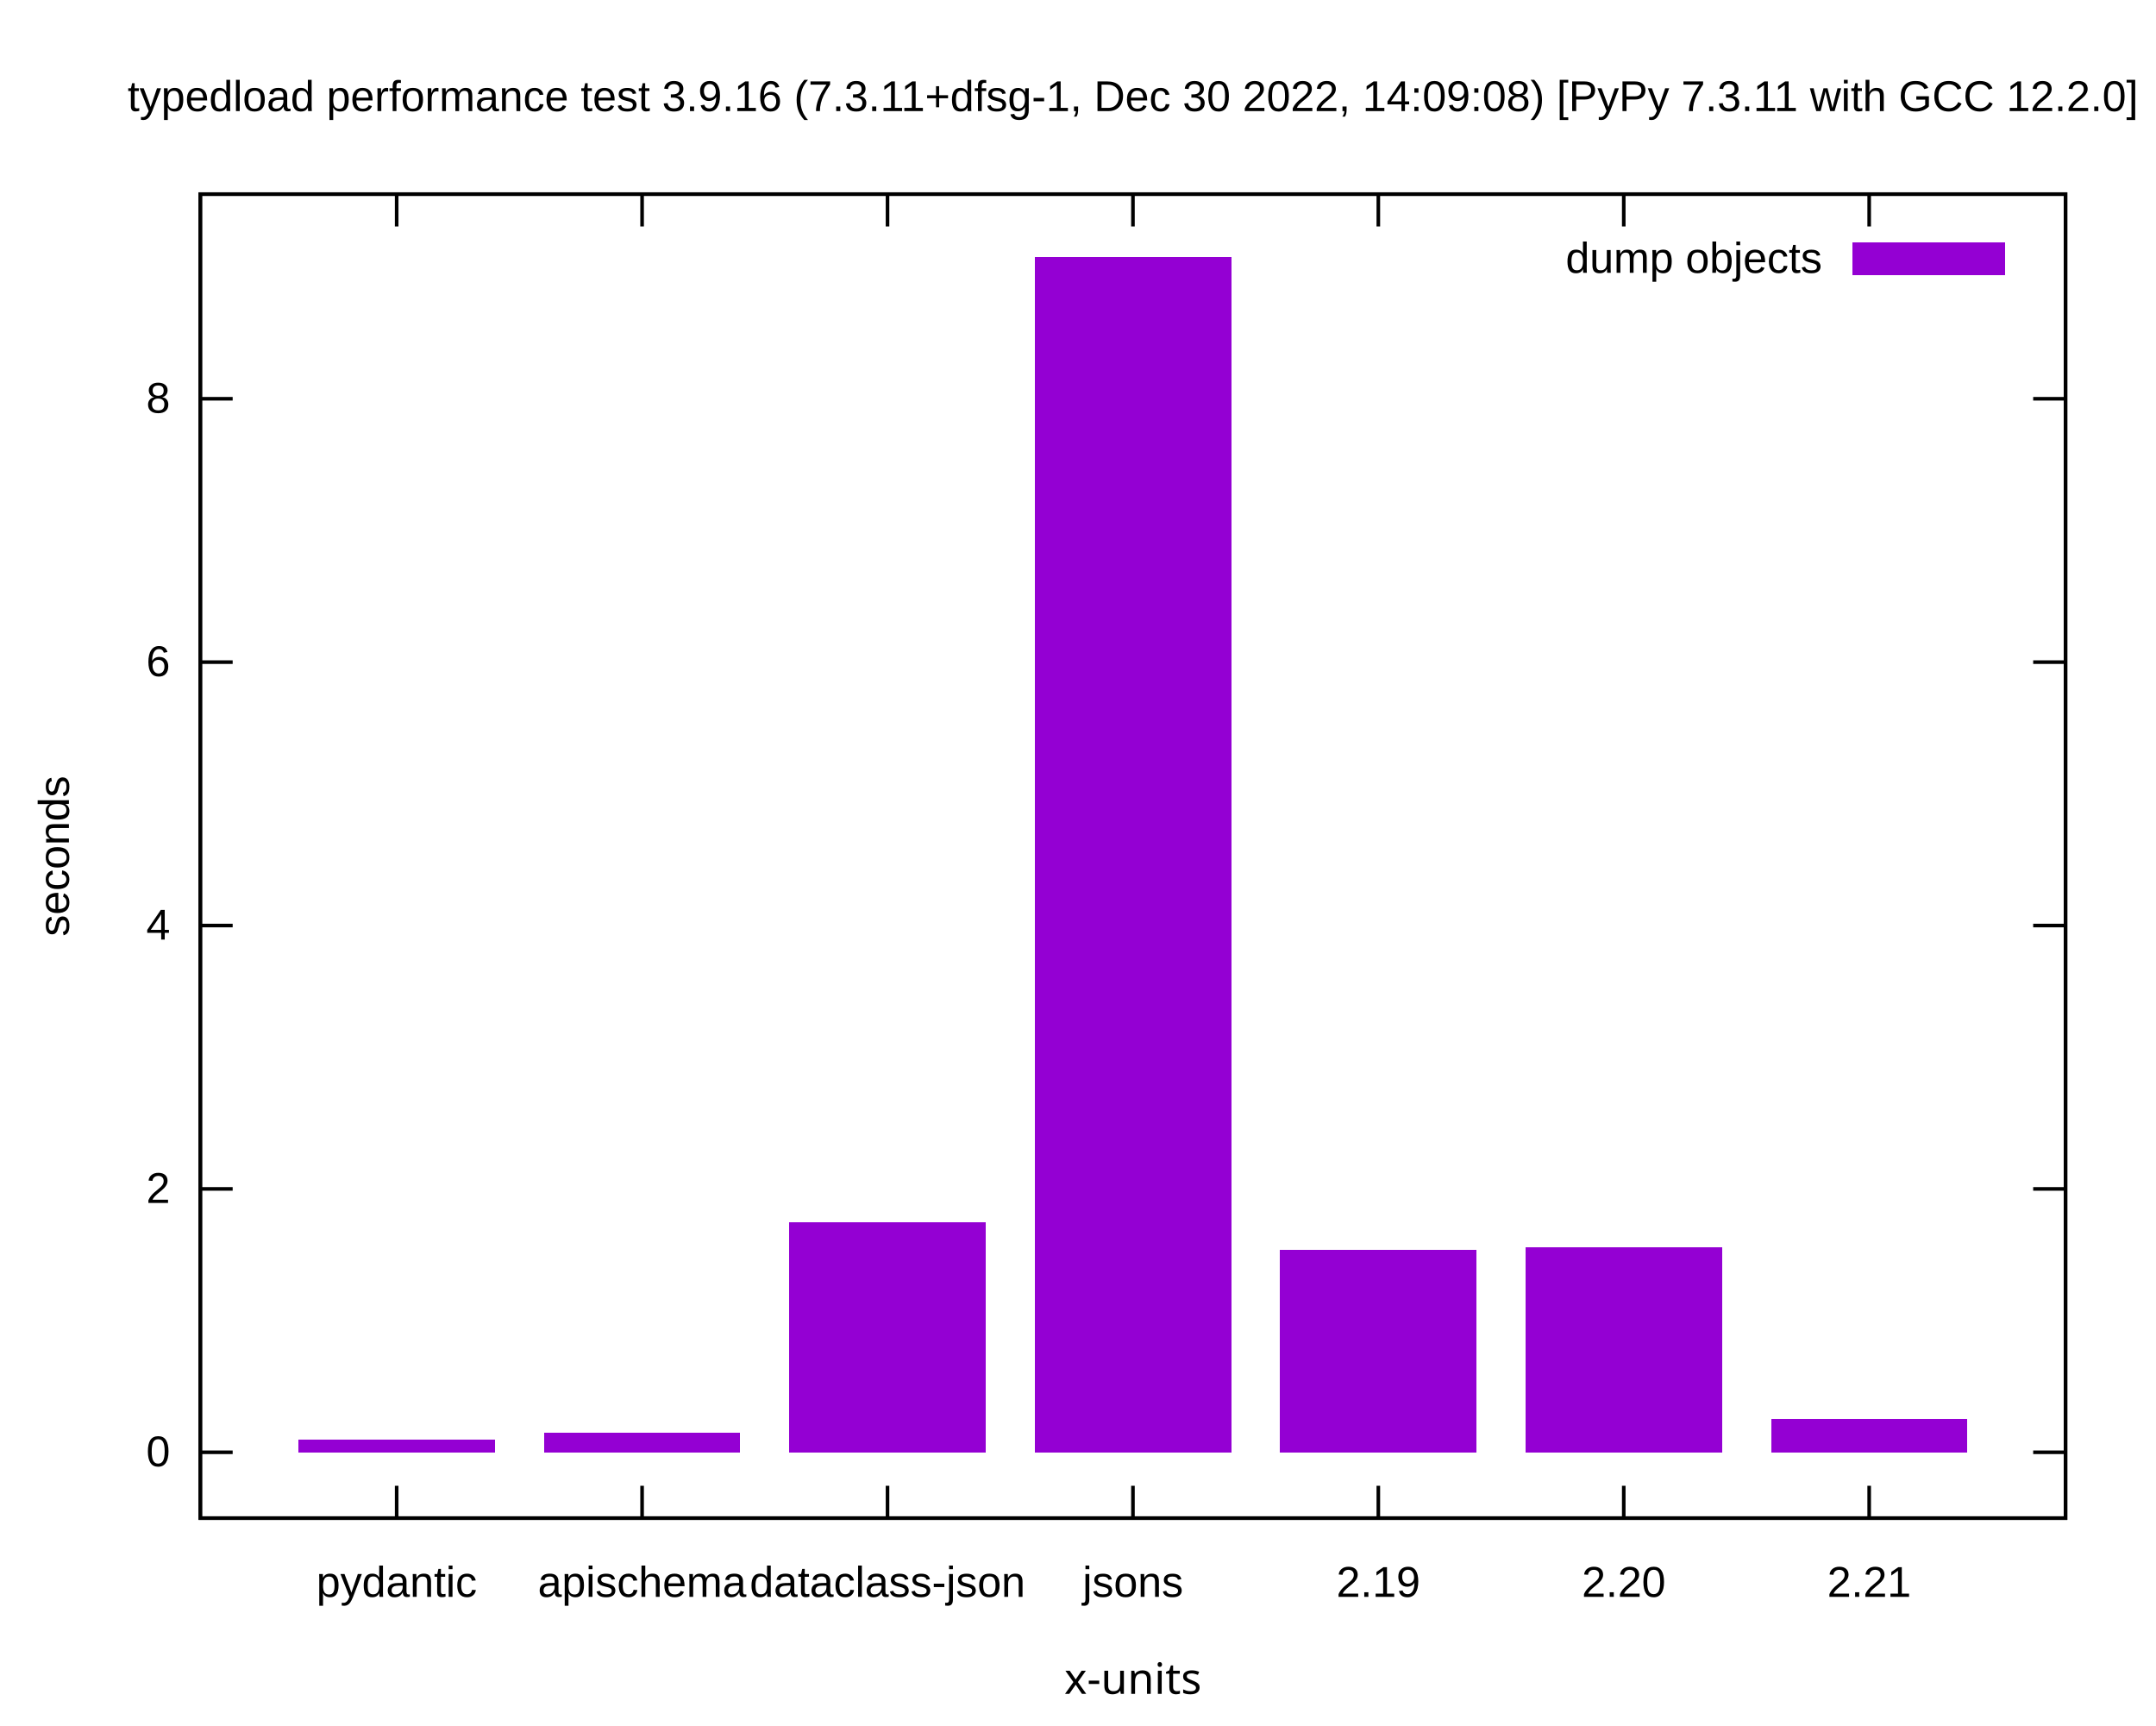
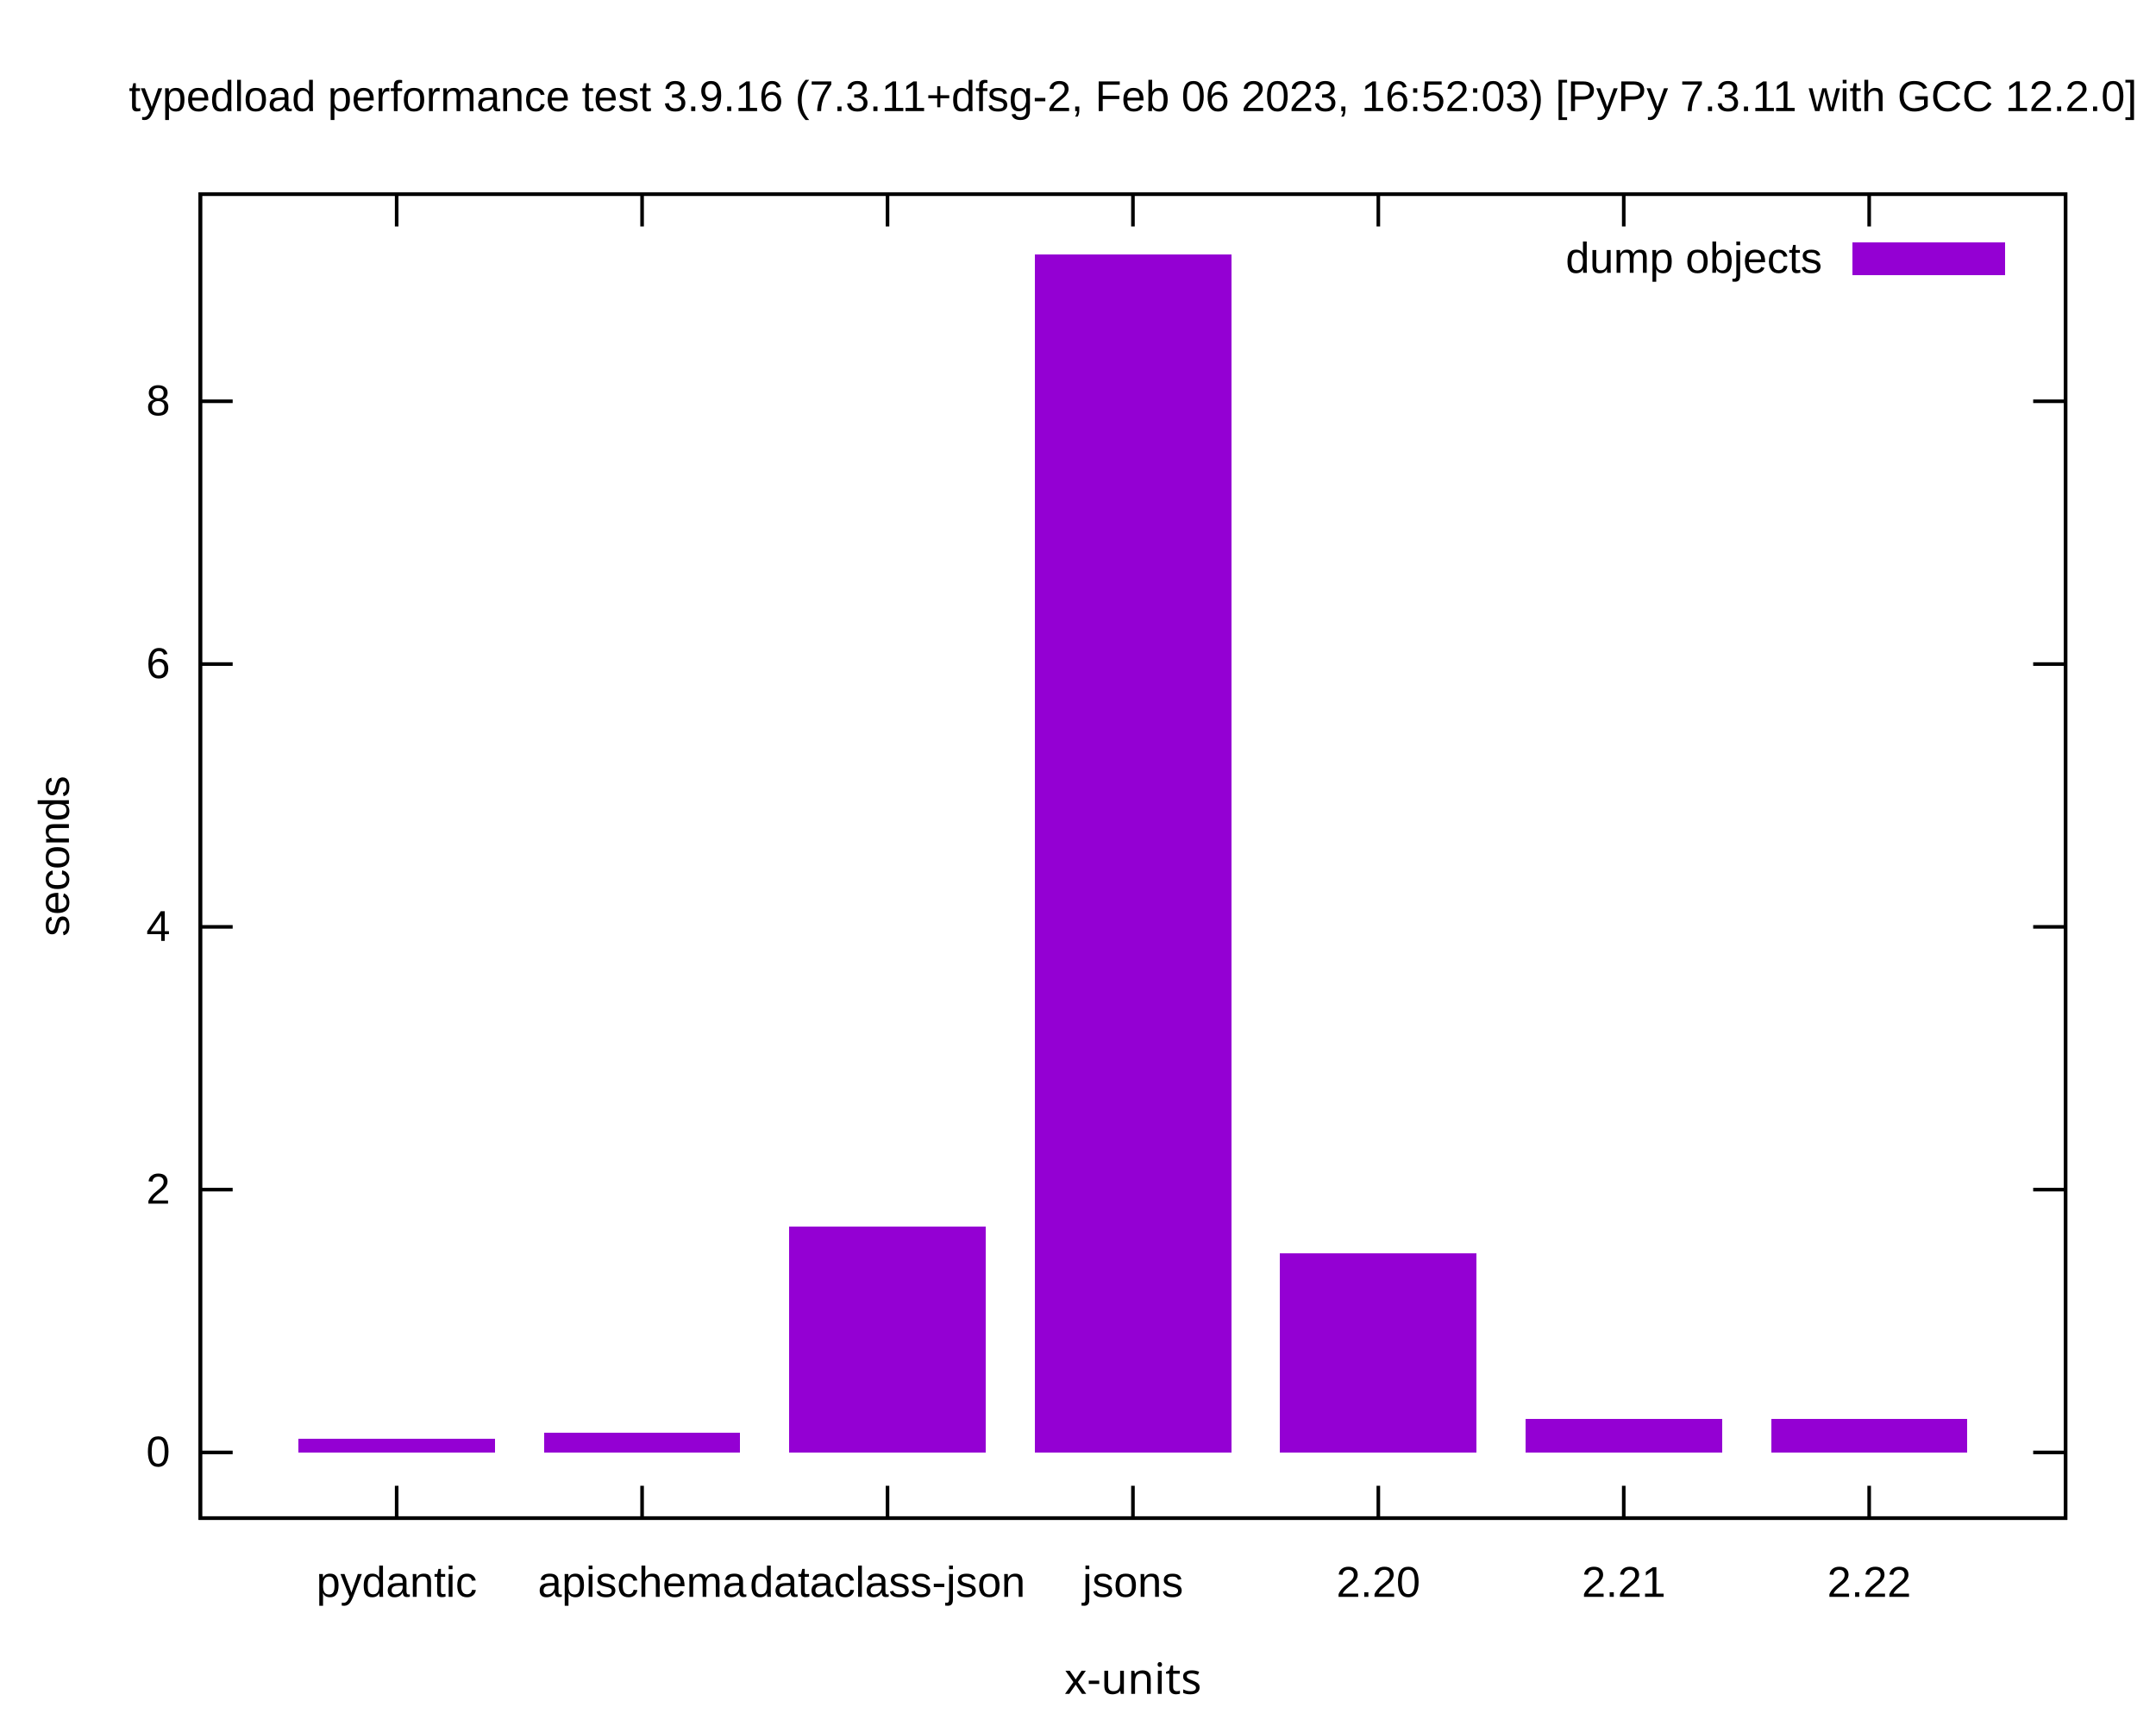
<svg xmlns="http://www.w3.org/2000/svg" xmlns:xlink="http://www.w3.org/1999/xlink" width="600" height="480" viewBox="0 0 600 480">
  <g id="gnuplot_canvas">
    <rect x="0" y="0" width="600" height="480" fill="none" />
    <defs>
      <circle id="gpDot" r="0.5" stroke-width="0.5" stroke="currentColor" />
      <path id="gpPt0" stroke-width="0.222" stroke="currentColor" d="M-1,0 h2 M0,-1 v2" />
      <path id="gpPt1" stroke-width="0.222" stroke="currentColor" d="M-1,-1 L1,1 M1,-1 L-1,1" />
      <path id="gpPt2" stroke-width="0.222" stroke="currentColor" d="M-1,0 L1,0 M0,-1 L0,1 M-1,-1 L1,1 M-1,1 L1,-1" />
      <rect id="gpPt3" stroke-width="0.222" stroke="currentColor" x="-1" y="-1" width="2" height="2" />
      <rect id="gpPt4" stroke-width="0.222" stroke="currentColor" fill="currentColor" x="-1" y="-1" width="2" height="2" />
      <circle id="gpPt5" stroke-width="0.222" stroke="currentColor" cx="0" cy="0" r="1" />
      <use xlink:href="#gpPt5" id="gpPt6" fill="currentColor" stroke="none" />
      <path id="gpPt7" stroke-width="0.222" stroke="currentColor" d="M0,-1.33 L-1.33,0.67 L1.33,0.67 z" />
      <use xlink:href="#gpPt7" id="gpPt8" fill="currentColor" stroke="none" />
      <use xlink:href="#gpPt7" id="gpPt9" stroke="currentColor" transform="rotate(180)" />
      <use xlink:href="#gpPt9" id="gpPt10" fill="currentColor" stroke="none" />
      <use xlink:href="#gpPt3" id="gpPt11" stroke="currentColor" transform="rotate(45)" />
      <use xlink:href="#gpPt11" id="gpPt12" fill="currentColor" stroke="none" />
      <path id="gpPt13" stroke-width="0.222" stroke="currentColor" d="M0,1.330 L1.265,0.411 L0.782,-1.067 L-0.782,-1.076 L-1.265,0.411 z" />
      <use xlink:href="#gpPt13" id="gpPt14" fill="currentColor" stroke="none" />
      <filter id="textbox" filterUnits="objectBoundingBox" x="0" y="0" height="1" width="1">
        <feFlood flood-color="white" flood-opacity="1" result="bgnd" />
        <feComposite in="SourceGraphic" in2="bgnd" operator="atop" />
      </filter>
      <filter id="greybox" filterUnits="objectBoundingBox" x="0" y="0" height="1" width="1">
        <feFlood flood-color="lightgrey" flood-opacity="1" result="grey" />
        <feComposite in="SourceGraphic" in2="grey" operator="atop" />
      </filter>
    </defs>
    <g fill="none" color="white" stroke="currentColor" stroke-width="1.00" stroke-linecap="butt" stroke-linejoin="miter">
</g>
    <g fill="none" color="black" stroke="currentColor" stroke-width="1.00" stroke-linecap="butt" stroke-linejoin="miter">
-       <path stroke="black" d="M55.75,404.08 L64.75,404.08 M574.82,404.08 L565.82,404.08  " />
-       <g transform="translate(47.36,407.98)" stroke="none" fill="black" font-family="Arial" font-size="12.00" text-anchor="end">
+       <path stroke="black" d="M55.75,404.12 L64.75,404.12 M574.82,404.12 L565.82,404.12  " />
+       <g transform="translate(47.36,408.02)" stroke="none" fill="black" font-family="Arial" font-size="12.00" text-anchor="end">
        <text>
          <tspan font-family="Arial"> 0</tspan>
        </text>
      </g>
    </g>
    <g fill="none" color="black" stroke="currentColor" stroke-width="1.00" stroke-linecap="butt" stroke-linejoin="miter">
-       <path stroke="black" d="M55.75,330.80 L64.75,330.80 M574.82,330.80 L565.82,330.80  " />
-       <g transform="translate(47.36,334.70)" stroke="none" fill="black" font-family="Arial" font-size="12.00" text-anchor="end">
+       <path stroke="black" d="M55.75,331.00 L64.75,331.00 M574.82,331.00 L565.82,331.00  " />
+       <g transform="translate(47.36,334.90)" stroke="none" fill="black" font-family="Arial" font-size="12.00" text-anchor="end">
        <text>
          <tspan font-family="Arial"> 2</tspan>
        </text>
      </g>
    </g>
    <g fill="none" color="black" stroke="currentColor" stroke-width="1.00" stroke-linecap="butt" stroke-linejoin="miter">
-       <path stroke="black" d="M55.75,257.52 L64.75,257.52 M574.82,257.52 L565.82,257.52  " />
-       <g transform="translate(47.36,261.42)" stroke="none" fill="black" font-family="Arial" font-size="12.00" text-anchor="end">
+       <path stroke="black" d="M55.75,257.89 L64.75,257.89 M574.82,257.89 L565.82,257.89  " />
+       <g transform="translate(47.36,261.79)" stroke="none" fill="black" font-family="Arial" font-size="12.00" text-anchor="end">
        <text>
          <tspan font-family="Arial"> 4</tspan>
        </text>
      </g>
    </g>
    <g fill="none" color="black" stroke="currentColor" stroke-width="1.00" stroke-linecap="butt" stroke-linejoin="miter">
-       <path stroke="black" d="M55.75,184.23 L64.75,184.23 M574.82,184.23 L565.82,184.23  " />
-       <g transform="translate(47.36,188.13)" stroke="none" fill="black" font-family="Arial" font-size="12.00" text-anchor="end">
+       <path stroke="black" d="M55.75,184.77 L64.75,184.77 M574.82,184.77 L565.82,184.77  " />
+       <g transform="translate(47.36,188.67)" stroke="none" fill="black" font-family="Arial" font-size="12.00" text-anchor="end">
        <text>
          <tspan font-family="Arial"> 6</tspan>
        </text>
      </g>
    </g>
    <g fill="none" color="black" stroke="currentColor" stroke-width="1.00" stroke-linecap="butt" stroke-linejoin="miter">
-       <path stroke="black" d="M55.75,110.95 L64.75,110.95 M574.82,110.95 L565.82,110.95  " />
-       <g transform="translate(47.36,114.85)" stroke="none" fill="black" font-family="Arial" font-size="12.00" text-anchor="end">
+       <path stroke="black" d="M55.75,111.65 L64.75,111.65 M574.82,111.65 L565.82,111.65  " />
+       <g transform="translate(47.36,115.55)" stroke="none" fill="black" font-family="Arial" font-size="12.00" text-anchor="end">
        <text>
          <tspan font-family="Arial"> 8</tspan>
        </text>
      </g>
    </g>
    <g fill="none" color="black" stroke="currentColor" stroke-width="1.00" stroke-linecap="butt" stroke-linejoin="miter">
      <path stroke="black" d="M110.39,422.40 L110.39,413.40 M110.39,54.01 L110.39,63.01  " />
      <g transform="translate(110.39,444.30)" stroke="none" fill="black" font-family="Arial" font-size="12.00" text-anchor="middle">
        <text>
          <tspan font-family="Arial">pydantic</tspan>
        </text>
      </g>
    </g>
    <g fill="none" color="black" stroke="currentColor" stroke-width="1.00" stroke-linecap="butt" stroke-linejoin="miter">
      <path stroke="black" d="M178.69,422.40 L178.69,413.40 M178.69,54.01 L178.69,63.01  " />
      <g transform="translate(178.69,444.30)" stroke="none" fill="black" font-family="Arial" font-size="12.00" text-anchor="middle">
        <text>
          <tspan font-family="Arial">apischema</tspan>
        </text>
      </g>
    </g>
    <g fill="none" color="black" stroke="currentColor" stroke-width="1.00" stroke-linecap="butt" stroke-linejoin="miter">
      <path stroke="black" d="M246.99,422.40 L246.99,413.40 M246.99,54.01 L246.99,63.01  " />
      <g transform="translate(246.99,444.30)" stroke="none" fill="black" font-family="Arial" font-size="12.00" text-anchor="middle">
        <text>
          <tspan font-family="Arial">dataclass-json</tspan>
        </text>
      </g>
    </g>
    <g fill="none" color="black" stroke="currentColor" stroke-width="1.00" stroke-linecap="butt" stroke-linejoin="miter">
      <path stroke="black" d="M315.29,422.40 L315.29,413.40 M315.29,54.01 L315.29,63.01  " />
      <g transform="translate(315.29,444.30)" stroke="none" fill="black" font-family="Arial" font-size="12.00" text-anchor="middle">
        <text>
          <tspan font-family="Arial">jsons</tspan>
        </text>
      </g>
    </g>
    <g fill="none" color="black" stroke="currentColor" stroke-width="1.00" stroke-linecap="butt" stroke-linejoin="miter">
      <path stroke="black" d="M383.58,422.40 L383.58,413.40 M383.58,54.01 L383.58,63.01  " />
      <g transform="translate(383.58,444.30)" stroke="none" fill="black" font-family="Arial" font-size="12.00" text-anchor="middle">
        <text>
-           <tspan font-family="Arial">2.19</tspan>
+           <tspan font-family="Arial">2.20</tspan>
        </text>
      </g>
    </g>
    <g fill="none" color="black" stroke="currentColor" stroke-width="1.00" stroke-linecap="butt" stroke-linejoin="miter">
      <path stroke="black" d="M451.88,422.40 L451.88,413.40 M451.88,54.01 L451.88,63.01  " />
      <g transform="translate(451.88,444.30)" stroke="none" fill="black" font-family="Arial" font-size="12.00" text-anchor="middle">
        <text>
-           <tspan font-family="Arial">2.20</tspan>
+           <tspan font-family="Arial">2.21</tspan>
        </text>
      </g>
    </g>
    <g fill="none" color="black" stroke="currentColor" stroke-width="1.00" stroke-linecap="butt" stroke-linejoin="miter">
      <path stroke="black" d="M520.18,422.40 L520.18,413.40 M520.18,54.01 L520.18,63.01  " />
      <g transform="translate(520.18,444.30)" stroke="none" fill="black" font-family="Arial" font-size="12.00" text-anchor="middle">
        <text>
-           <tspan font-family="Arial">2.21</tspan>
+           <tspan font-family="Arial">2.22</tspan>
        </text>
      </g>
    </g>
    <g fill="none" color="black" stroke="currentColor" stroke-width="1.00" stroke-linecap="butt" stroke-linejoin="miter">
</g>
    <g fill="none" color="black" stroke="currentColor" stroke-width="1.00" stroke-linecap="butt" stroke-linejoin="miter">
      <path stroke="black" d="M55.75,54.01 L55.75,422.40 L574.82,422.40 L574.82,54.01 L55.75,54.01 Z  " />
    </g>
    <g fill="none" color="black" stroke="currentColor" stroke-width="1.00" stroke-linecap="butt" stroke-linejoin="miter">
      <g transform="translate(19.18,238.21) rotate(270)" stroke="none" fill="black" font-family="Arial" font-size="12.00" text-anchor="middle">
        <text>
          <tspan font-family="Arial">seconds</tspan>
        </text>
      </g>
    </g>
    <g fill="none" color="black" stroke="currentColor" stroke-width="1.00" stroke-linecap="butt" stroke-linejoin="miter">
      <g transform="translate(315.28,471.30)" stroke="none" fill="black" font-family="Times-Roman" font-size="12.00" text-anchor="middle">
        <text>
          <tspan font-family="Times-Roman">x-units</tspan>
        </text>
      </g>
    </g>
    <g fill="none" color="black" stroke="currentColor" stroke-width="1.00" stroke-linecap="butt" stroke-linejoin="miter">
</g>
    <g id="gnuplot_plot_1">
      <g fill="none" color="black" stroke="currentColor" stroke-width="1.00" stroke-linecap="butt" stroke-linejoin="miter">
        <g transform="translate(507.09,75.91)" stroke="none" fill="black" font-family="Arial" font-size="12.00" text-anchor="end">
          <text>
            <tspan font-family="Arial">dump objects</tspan>
          </text>
        </g>
      </g>
      <g fill="none" color="black" stroke="currentColor" stroke-width="1.00" stroke-linecap="butt" stroke-linejoin="miter">
        <g stroke="none" shape-rendering="crispEdges">
          <polygon fill="rgb(148,   0, 211)" points="515.48,76.51 558.04,76.51 558.04,67.51 515.48,67.51 " />
-           <polygon fill="rgb(148,   0, 211)" points="83.07,404.08 137.72,404.08 137.72,400.48 83.07,400.48 " />
-           <polygon fill="rgb(148,   0, 211)" points="151.37,404.08 206.02,404.08 206.02,398.75 151.37,398.75 " />
-           <polygon fill="rgb(148,   0, 211)" points="219.67,404.08 274.32,404.08 274.32,340.07 219.67,340.07 " />
-           <polygon fill="rgb(148,   0, 211)" points="287.97,404.08 342.61,404.08 342.61,71.60 287.97,71.60 " />
-           <polygon fill="rgb(148,   0, 211)" points="356.26,404.08 410.91,404.08 410.91,347.81 356.26,347.81 " />
-           <polygon fill="rgb(148,   0, 211)" points="424.56,404.08 479.21,404.08 479.21,347.16 424.56,347.16 " />
-           <polygon fill="rgb(148,   0, 211)" points="492.86,404.08 547.51,404.08 547.51,394.91 492.86,394.91 " />
+           <polygon fill="rgb(148,   0, 211)" points="83.07,404.12 137.72,404.12 137.72,400.40 83.07,400.40 " />
+           <polygon fill="rgb(148,   0, 211)" points="151.37,404.12 206.02,404.12 206.02,398.74 151.37,398.74 " />
+           <polygon fill="rgb(148,   0, 211)" points="219.67,404.12 274.32,404.12 274.32,341.22 219.67,341.22 " />
+           <polygon fill="rgb(148,   0, 211)" points="287.97,404.12 342.61,404.12 342.61,70.92 287.97,70.92 " />
+           <polygon fill="rgb(148,   0, 211)" points="356.26,404.12 410.91,404.12 410.91,348.77 356.26,348.77 " />
+           <polygon fill="rgb(148,   0, 211)" points="424.56,404.12 479.21,404.12 479.21,394.80 424.56,394.80 " />
+           <polygon fill="rgb(148,   0, 211)" points="492.86,404.12 547.51,404.12 547.51,394.75 492.86,394.75 " />
        </g>
      </g>
    </g>
    <g fill="none" color="white" stroke="rgb(148,   0, 211)" stroke-width="2.00" stroke-linecap="butt" stroke-linejoin="miter">
</g>
    <g fill="none" color="black" stroke="currentColor" stroke-width="2.00" stroke-linecap="butt" stroke-linejoin="miter">
</g>
    <g fill="none" color="black" stroke="black" stroke-width="1.00" stroke-linecap="butt" stroke-linejoin="miter">
</g>
    <g fill="none" color="black" stroke="currentColor" stroke-width="1.00" stroke-linecap="butt" stroke-linejoin="miter">
      <path stroke="black" d="M55.75,54.01 L55.75,422.40 L574.82,422.40 L574.82,54.01 L55.75,54.01 Z  " />
    </g>
    <g fill="none" color="black" stroke="currentColor" stroke-width="1.00" stroke-linecap="butt" stroke-linejoin="miter">
      <g transform="translate(315.28,30.91)" stroke="none" fill="black" font-family="Arial" font-size="12.00" text-anchor="middle">
        <text>
-           <tspan font-family="Arial">typedload performance test 3.9.16 (7.3.11+dfsg-1, Dec 30 2022, 14:09:08) [PyPy 7.3.11 with GCC 12.2.0]</tspan>
+           <tspan font-family="Arial">typedload performance test 3.9.16 (7.3.11+dfsg-2, Feb 06 2023, 16:52:03) [PyPy 7.3.11 with GCC 12.2.0]</tspan>
        </text>
      </g>
    </g>
    <g fill="none" color="black" stroke="currentColor" stroke-width="1.00" stroke-linecap="butt" stroke-linejoin="miter">
</g>
  </g>
</svg>
